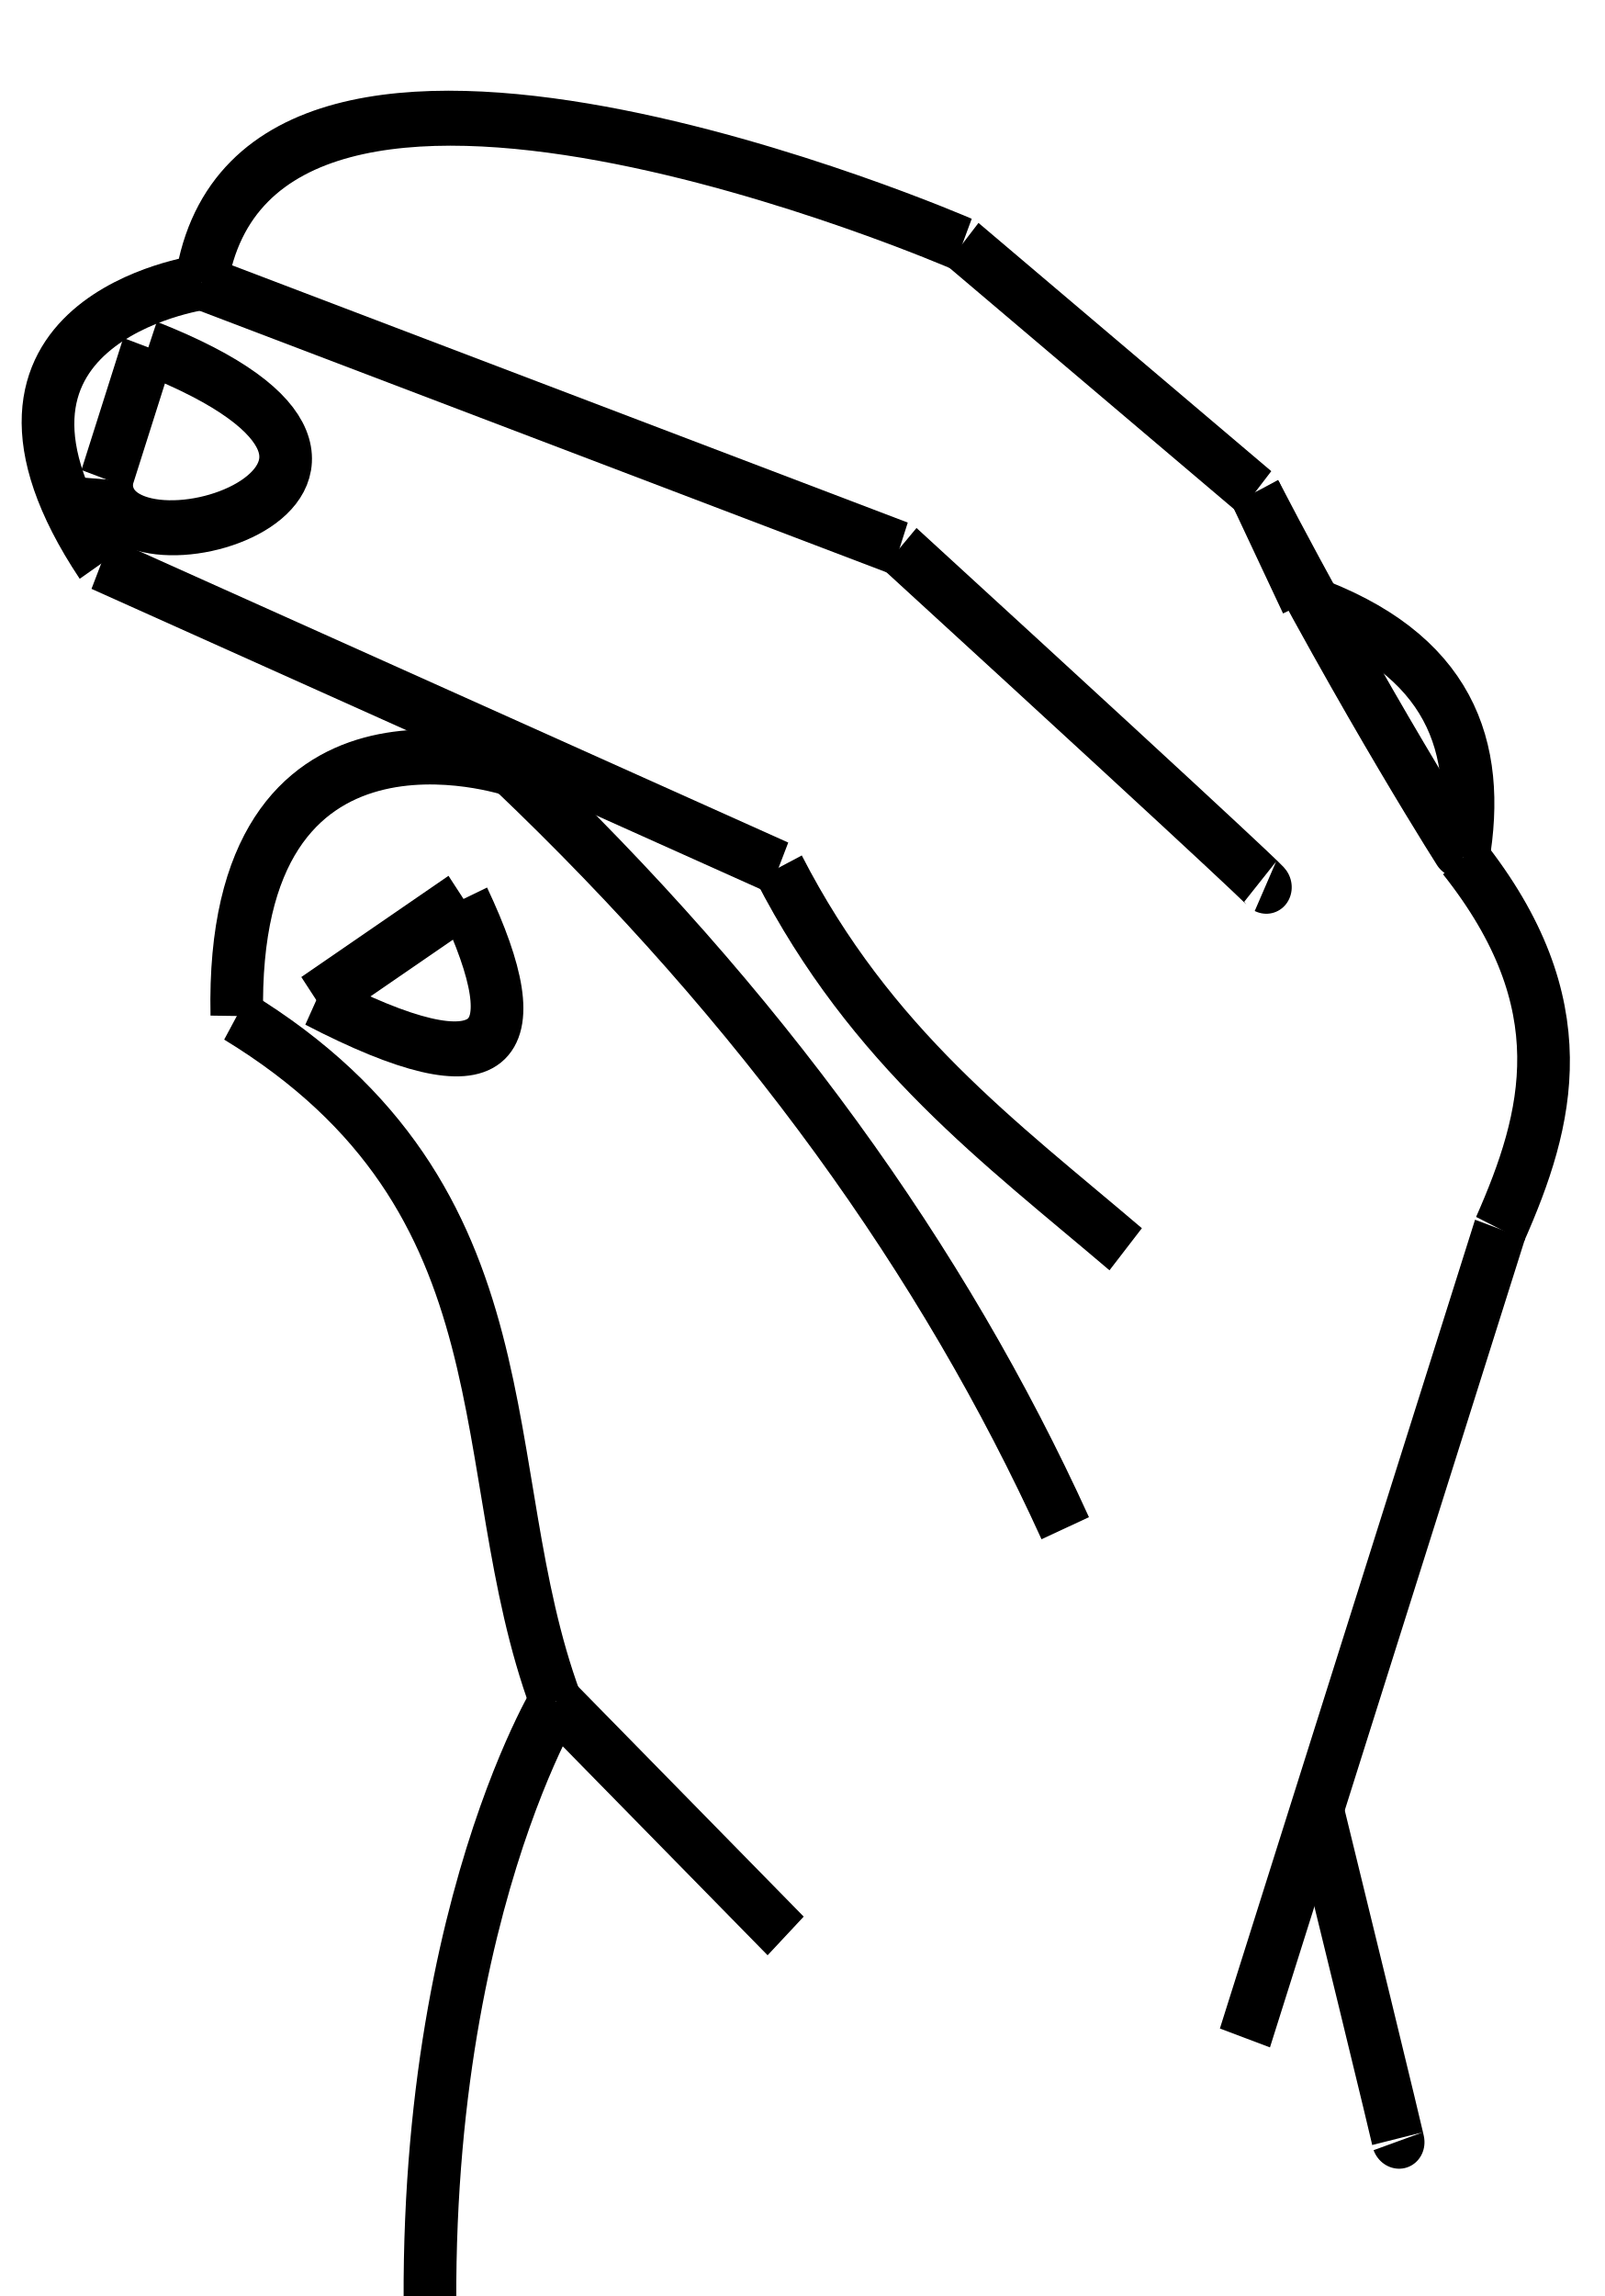
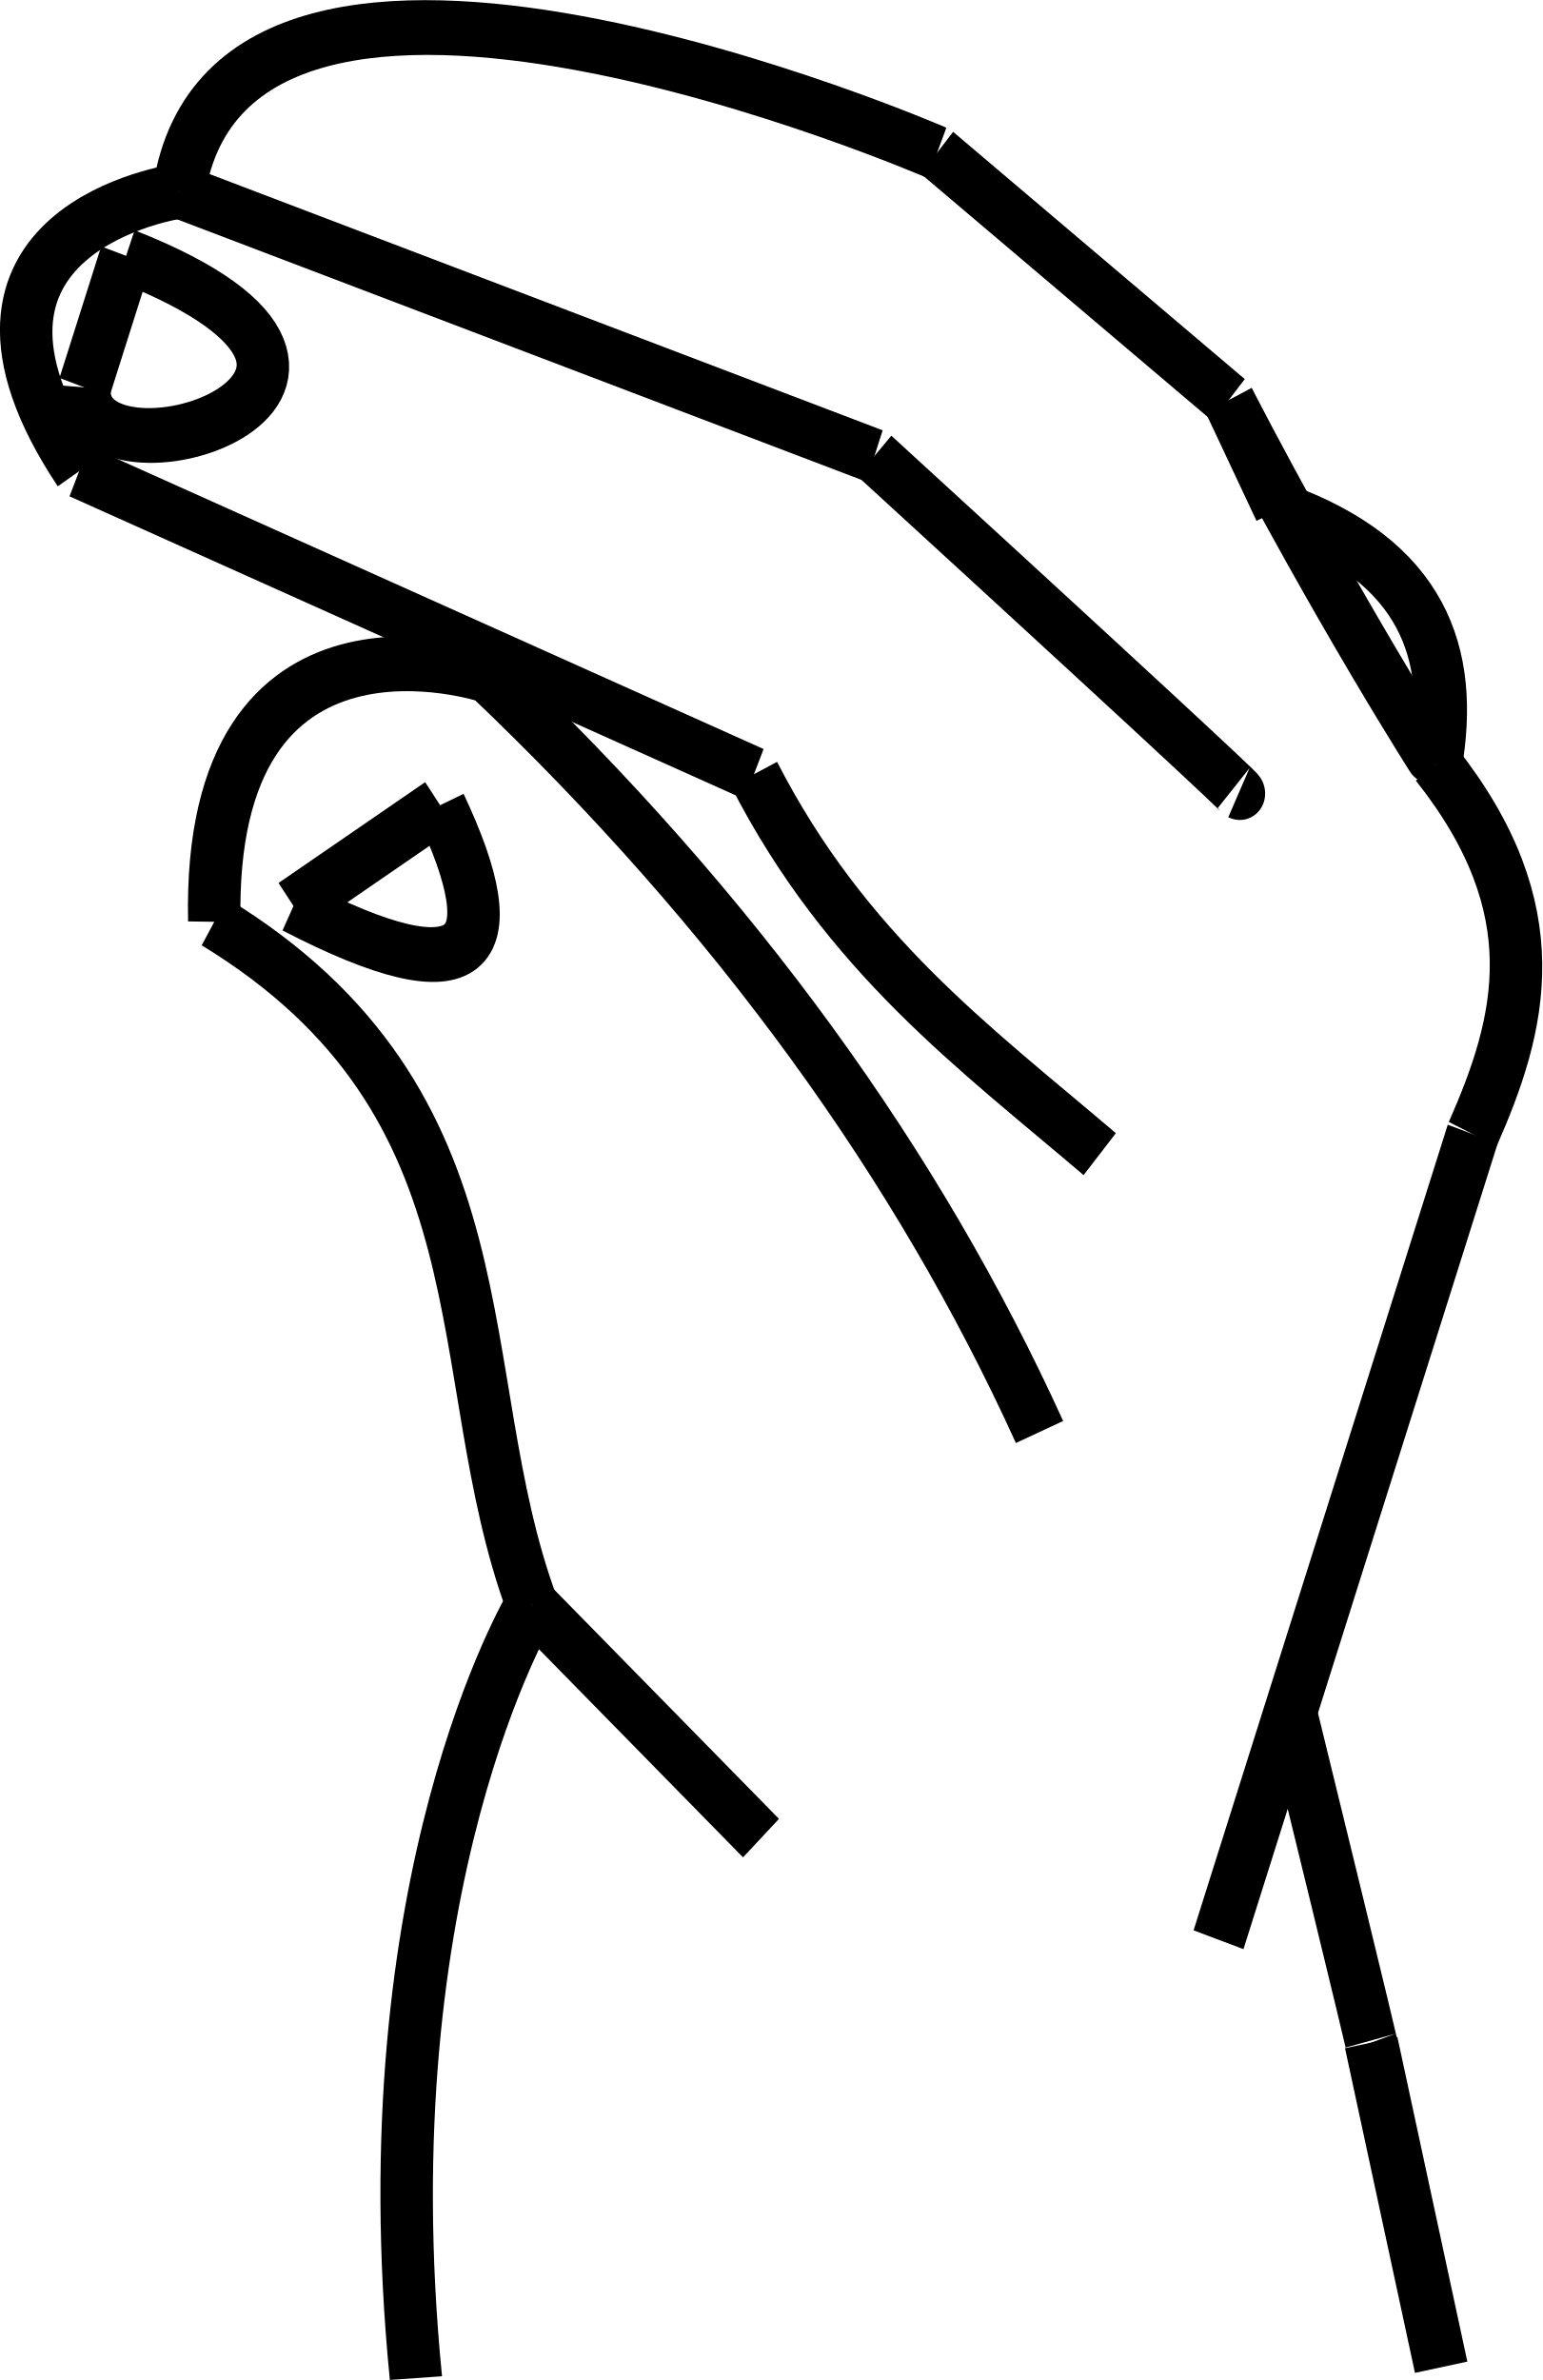
- <svg xmlns="http://www.w3.org/2000/svg" id="svg4360" version="1.1" viewBox="0 0 44.763 64.035" height="64.035mm" width="44.763mm">
+ <svg xmlns="http://www.w3.org/2000/svg" width="43.187mm" height="66.64mm" viewBox="0 0 43.187 66.64" version="1.1" id="svg4360">
  <defs id="defs4354" />
-   <g transform="translate(-105.2759,-67.36046)" id="layer1">
-     <g id="g4310" transform="matrix(2.132191,-0.776054,0.8208183,2.25518,-208.2546,-61.32999)" style="stroke-width:0.643;stroke-miterlimit:4;stroke-dasharray:none">
-       <path style="fill:none;stroke:#000000;stroke-width:0.643;stroke-linecap:butt;stroke-linejoin:miter;stroke-miterlimit:4;stroke-dasharray:none;stroke-opacity:1" d="m 105.104,123.879 c 1.528,-5.652 4.572,-7.988 4.61,-8.018" id="path4262" />
-       <path style="fill:none;stroke:#000000;stroke-width:0.643;stroke-linecap:butt;stroke-linejoin:miter;stroke-miterlimit:4;stroke-dasharray:none;stroke-opacity:1" d="m 111.385,119.336 c -1.67,-3.474 -1.67,-3.474 -1.67,-3.474" id="path4264" />
-       <path style="fill:none;stroke:#000000;stroke-width:0.643;stroke-linecap:butt;stroke-linejoin:miter;stroke-miterlimit:4;stroke-dasharray:none;stroke-opacity:1" d="m 109.714,115.861 c -0.013,-2.888 1.908,-5.548 -0.802,-8.753" id="path4266" />
-       <path style="fill:none;stroke:#000000;stroke-width:0.643;stroke-linecap:butt;stroke-linejoin:miter;stroke-miterlimit:4;stroke-dasharray:none;stroke-opacity:1" d="m 108.912,107.108 c 1.353,-3.765 4.209,-1.604 4.21,-1.604" id="path4268" />
-       <path style="fill:none;stroke:#000000;stroke-width:0.643;stroke-linecap:butt;stroke-linejoin:miter;stroke-miterlimit:4;stroke-dasharray:none;stroke-opacity:1" d="m 113.122,105.505 c 1.884,3.587 2.926,7.081 3.207,10.49" id="path4270" />
-       <path style="fill:none;stroke:#000000;stroke-width:0.643;stroke-linecap:butt;stroke-linejoin:miter;stroke-miterlimit:4;stroke-dasharray:none;stroke-opacity:1" d="m 109.246,101.629 c 6.548,6.014 6.548,6.014 6.548,6.014" id="path4272" />
-       <path style="fill:none;stroke:#000000;stroke-width:0.643;stroke-linecap:butt;stroke-linejoin:miter;stroke-miterlimit:4;stroke-dasharray:none;stroke-opacity:1" d="m 115.795,107.643 c 0.311,2.34 1.411,3.89 2.405,5.546" id="path4274" />
-       <path style="fill:none;stroke:#000000;stroke-width:0.643;stroke-linecap:butt;stroke-linejoin:miter;stroke-miterlimit:4;stroke-dasharray:none;stroke-opacity:1" d="m 109.246,101.629 c -0.852,-3.315 2.335,-2.673 2.339,-2.673" id="path4276" />
-       <path style="fill:none;stroke:#000000;stroke-width:0.643;stroke-linecap:butt;stroke-linejoin:miter;stroke-miterlimit:4;stroke-dasharray:none;stroke-opacity:1" d="m 111.585,98.957 c 6.949,5.679 6.949,5.679 6.949,5.679" id="path4278" />
-       <path style="fill:none;stroke:#000000;stroke-width:0.643;stroke-linecap:butt;stroke-linejoin:miter;stroke-miterlimit:4;stroke-dasharray:none;stroke-opacity:1" d="m 118.534,104.636 c 2.873,5.212 2.806,5.145 2.806,5.145" id="path4280" />
-       <path style="fill:none;stroke:#000000;stroke-width:0.643;stroke-linecap:butt;stroke-linejoin:miter;stroke-miterlimit:4;stroke-dasharray:none;stroke-opacity:1" d="m 111.585,98.957 c 2.072,-3.563 8.954,2.606 8.954,2.606" id="path4282" />
-       <path style="fill:none;stroke:#000000;stroke-width:0.643;stroke-linecap:butt;stroke-linejoin:miter;stroke-miterlimit:4;stroke-dasharray:none;stroke-opacity:1" d="M 120.539,101.562 Z" id="path4284" />
-       <path style="fill:none;stroke:#000000;stroke-width:0.643;stroke-linecap:butt;stroke-linejoin:miter;stroke-miterlimit:4;stroke-dasharray:none;stroke-opacity:1" d="m 120.539,101.562 c 2.339,3.875 2.339,3.875 2.339,3.875" id="path4286" />
-       <path style="fill:none;stroke:#000000;stroke-width:0.643;stroke-linecap:butt;stroke-linejoin:miter;stroke-miterlimit:4;stroke-dasharray:none;stroke-opacity:1" d="M 122.877,105.438 Z" id="path4288" />
-       <path style="fill:none;stroke:#000000;stroke-width:0.643;stroke-linecap:butt;stroke-linejoin:miter;stroke-miterlimit:4;stroke-dasharray:none;stroke-opacity:1" d="m 122.877,105.438 c 0.389,2.806 0.868,4.81 0.869,4.811" id="path4290" />
-       <path style="fill:none;stroke:#000000;stroke-width:0.643;stroke-linecap:butt;stroke-linejoin:miter;stroke-miterlimit:4;stroke-dasharray:none;stroke-opacity:1" d="m 122.877,105.438 c 0.134,1.403 0.134,1.403 0.134,1.403" id="path4292" />
-       <path style="fill:none;stroke:#000000;stroke-width:0.643;stroke-linecap:butt;stroke-linejoin:miter;stroke-miterlimit:4;stroke-dasharray:none;stroke-opacity:1" d="m 123.011,106.841 c 1.446,1.136 1.42,2.272 0.735,3.408" id="path4294" />
-       <path style="fill:none;stroke:#000000;stroke-width:0.643;stroke-linecap:butt;stroke-linejoin:miter;stroke-miterlimit:4;stroke-dasharray:none;stroke-opacity:1" d="m 123.746,110.249 c 0.728,2.067 -0.108,3.196 -1.136,4.209 v 0" id="path4296" />
-       <path style="fill:none;stroke:#000000;stroke-width:0.643;stroke-linecap:butt;stroke-linejoin:miter;stroke-miterlimit:4;stroke-dasharray:none;stroke-opacity:1" d="m 122.61,114.458 -6.348,7.818 v 0" id="path4298" />
-       <path style="fill:none;stroke:#000000;stroke-width:0.643;stroke-linecap:butt;stroke-linejoin:miter;stroke-miterlimit:4;stroke-dasharray:none;stroke-opacity:1" d="m 118.066,120.036 c -0.468,4.048 -0.468,3.977 -0.468,3.977" id="path4300" />
-       <path style="fill:none;stroke:#000000;stroke-width:0.643;stroke-linecap:butt;stroke-linejoin:miter;stroke-miterlimit:4;stroke-dasharray:none;stroke-opacity:1" d="m 109.897,107.251 c 1.704,1.751 2.311,1.381 2.126,-0.52" id="path4302" />
-       <path style="fill:none;stroke:#000000;stroke-width:0.643;stroke-linecap:butt;stroke-linejoin:miter;stroke-miterlimit:4;stroke-dasharray:none;stroke-opacity:1" d="m 109.897,107.251 c 2.126,-0.52 2.126,-0.52 2.126,-0.52" id="path4304" />
-       <path style="fill:none;stroke:#000000;stroke-width:0.643;stroke-linecap:butt;stroke-linejoin:miter;stroke-miterlimit:4;stroke-dasharray:none;stroke-opacity:1" d="m 110.7,99.455 c 3.306,2.762 -1.591,2.542 -1.039,1.276 v 0 0" id="path4306" />
-       <path style="fill:none;stroke:#000000;stroke-width:0.643;stroke-linecap:butt;stroke-linejoin:miter;stroke-miterlimit:4;stroke-dasharray:none;stroke-opacity:1" d="m 110.7,99.455 c -1.039,1.276 -1.039,1.276 -1.039,1.276" id="path4308" />
+   <g id="layer1" transform="translate(-105.8817,-69.88613)">
+     <g style="stroke-width:0.643;stroke-miterlimit:4;stroke-dasharray:none" transform="matrix(2.132191,-0.776054,0.8208183,2.25518,-208.2546,-61.32999)" id="g4310">
+       <path id="path4262" d="m 105.104,123.879 c 1.528,-5.652 4.572,-7.988 4.61,-8.018" style="fill:none;stroke:#000000;stroke-width:0.643;stroke-linecap:butt;stroke-linejoin:miter;stroke-miterlimit:4;stroke-dasharray:none;stroke-opacity:1" />
+       <path id="path4264" d="m 111.385,119.336 c -1.67,-3.474 -1.67,-3.474 -1.67,-3.474" style="fill:none;stroke:#000000;stroke-width:0.643;stroke-linecap:butt;stroke-linejoin:miter;stroke-miterlimit:4;stroke-dasharray:none;stroke-opacity:1" />
+       <path id="path4266" d="m 109.714,115.861 c -0.013,-2.888 1.908,-5.548 -0.802,-8.753" style="fill:none;stroke:#000000;stroke-width:0.643;stroke-linecap:butt;stroke-linejoin:miter;stroke-miterlimit:4;stroke-dasharray:none;stroke-opacity:1" />
+       <path id="path4268" d="m 108.912,107.108 c 1.353,-3.765 4.209,-1.604 4.21,-1.604" style="fill:none;stroke:#000000;stroke-width:0.643;stroke-linecap:butt;stroke-linejoin:miter;stroke-miterlimit:4;stroke-dasharray:none;stroke-opacity:1" />
+       <path id="path4270" d="m 113.122,105.505 c 1.884,3.587 2.926,7.081 3.207,10.49" style="fill:none;stroke:#000000;stroke-width:0.643;stroke-linecap:butt;stroke-linejoin:miter;stroke-miterlimit:4;stroke-dasharray:none;stroke-opacity:1" />
+       <path id="path4272" d="m 109.246,101.629 c 6.548,6.014 6.548,6.014 6.548,6.014" style="fill:none;stroke:#000000;stroke-width:0.643;stroke-linecap:butt;stroke-linejoin:miter;stroke-miterlimit:4;stroke-dasharray:none;stroke-opacity:1" />
+       <path id="path4274" d="m 115.795,107.643 c 0.311,2.34 1.411,3.89 2.405,5.546" style="fill:none;stroke:#000000;stroke-width:0.643;stroke-linecap:butt;stroke-linejoin:miter;stroke-miterlimit:4;stroke-dasharray:none;stroke-opacity:1" />
+       <path id="path4276" d="m 109.246,101.629 c -0.852,-3.315 2.335,-2.673 2.339,-2.673" style="fill:none;stroke:#000000;stroke-width:0.643;stroke-linecap:butt;stroke-linejoin:miter;stroke-miterlimit:4;stroke-dasharray:none;stroke-opacity:1" />
+       <path id="path4278" d="m 111.585,98.957 c 6.949,5.679 6.949,5.679 6.949,5.679" style="fill:none;stroke:#000000;stroke-width:0.643;stroke-linecap:butt;stroke-linejoin:miter;stroke-miterlimit:4;stroke-dasharray:none;stroke-opacity:1" />
+       <path id="path4280" d="m 118.534,104.636 c 2.873,5.212 2.806,5.145 2.806,5.145" style="fill:none;stroke:#000000;stroke-width:0.643;stroke-linecap:butt;stroke-linejoin:miter;stroke-miterlimit:4;stroke-dasharray:none;stroke-opacity:1" />
+       <path id="path4282" d="m 111.585,98.957 c 2.072,-3.563 8.954,2.606 8.954,2.606" style="fill:none;stroke:#000000;stroke-width:0.643;stroke-linecap:butt;stroke-linejoin:miter;stroke-miterlimit:4;stroke-dasharray:none;stroke-opacity:1" />
+       <path id="path4284" d="M 120.539,101.562 Z" style="fill:none;stroke:#000000;stroke-width:0.643;stroke-linecap:butt;stroke-linejoin:miter;stroke-miterlimit:4;stroke-dasharray:none;stroke-opacity:1" />
+       <path id="path4286" d="m 120.539,101.562 c 2.339,3.875 2.339,3.875 2.339,3.875" style="fill:none;stroke:#000000;stroke-width:0.643;stroke-linecap:butt;stroke-linejoin:miter;stroke-miterlimit:4;stroke-dasharray:none;stroke-opacity:1" />
+       <path id="path4288" d="M 122.877,105.438 Z" style="fill:none;stroke:#000000;stroke-width:0.643;stroke-linecap:butt;stroke-linejoin:miter;stroke-miterlimit:4;stroke-dasharray:none;stroke-opacity:1" />
+       <path id="path4290" d="m 122.877,105.438 c 0.389,2.806 0.868,4.81 0.869,4.811" style="fill:none;stroke:#000000;stroke-width:0.643;stroke-linecap:butt;stroke-linejoin:miter;stroke-miterlimit:4;stroke-dasharray:none;stroke-opacity:1" />
+       <path id="path4292" d="m 122.877,105.438 c 0.134,1.403 0.134,1.403 0.134,1.403" style="fill:none;stroke:#000000;stroke-width:0.643;stroke-linecap:butt;stroke-linejoin:miter;stroke-miterlimit:4;stroke-dasharray:none;stroke-opacity:1" />
+       <path id="path4294" d="m 123.011,106.841 c 1.446,1.136 1.42,2.272 0.735,3.408" style="fill:none;stroke:#000000;stroke-width:0.643;stroke-linecap:butt;stroke-linejoin:miter;stroke-miterlimit:4;stroke-dasharray:none;stroke-opacity:1" />
+       <path id="path4296" d="m 123.746,110.249 c 0.728,2.067 -0.108,3.196 -1.136,4.209 v 0" style="fill:none;stroke:#000000;stroke-width:0.643;stroke-linecap:butt;stroke-linejoin:miter;stroke-miterlimit:4;stroke-dasharray:none;stroke-opacity:1" />
+       <path id="path4298" d="m 122.61,114.458 -6.348,7.818 v 0" style="fill:none;stroke:#000000;stroke-width:0.643;stroke-linecap:butt;stroke-linejoin:miter;stroke-miterlimit:4;stroke-dasharray:none;stroke-opacity:1" />
+       <path id="path4300" d="m 118.066,120.036 c -0.468,4.048 -0.468,3.977 -0.468,3.977" style="fill:none;stroke:#000000;stroke-width:0.643;stroke-linecap:butt;stroke-linejoin:miter;stroke-miterlimit:4;stroke-dasharray:none;stroke-opacity:1" />
+       <path id="path4302" d="m 109.897,107.251 c 1.704,1.751 2.311,1.381 2.126,-0.52" style="fill:none;stroke:#000000;stroke-width:0.643;stroke-linecap:butt;stroke-linejoin:miter;stroke-miterlimit:4;stroke-dasharray:none;stroke-opacity:1" />
+       <path id="path4304" d="m 109.897,107.251 c 2.126,-0.52 2.126,-0.52 2.126,-0.52" style="fill:none;stroke:#000000;stroke-width:0.643;stroke-linecap:butt;stroke-linejoin:miter;stroke-miterlimit:4;stroke-dasharray:none;stroke-opacity:1" />
+       <path id="path4306" d="m 110.7,99.455 c 3.306,2.762 -1.591,2.542 -1.039,1.276 v 0 0" style="fill:none;stroke:#000000;stroke-width:0.643;stroke-linecap:butt;stroke-linejoin:miter;stroke-miterlimit:4;stroke-dasharray:none;stroke-opacity:1" />
+       <path id="path4308" d="m 110.7,99.455 c -1.039,1.276 -1.039,1.276 -1.039,1.276" style="fill:none;stroke:#000000;stroke-width:0.643;stroke-linecap:butt;stroke-linejoin:miter;stroke-miterlimit:4;stroke-dasharray:none;stroke-opacity:1" />
    </g>
+     <path id="path32" d="m 144.28,127.079 c 1.959,9.09 1.959,9.09 1.959,9.09" style="fill:none;stroke:#000000;stroke-width:1.5;stroke-linecap:butt;stroke-linejoin:miter;stroke-opacity:1;stroke-miterlimit:4;stroke-dasharray:none" />
  </g>
</svg>
